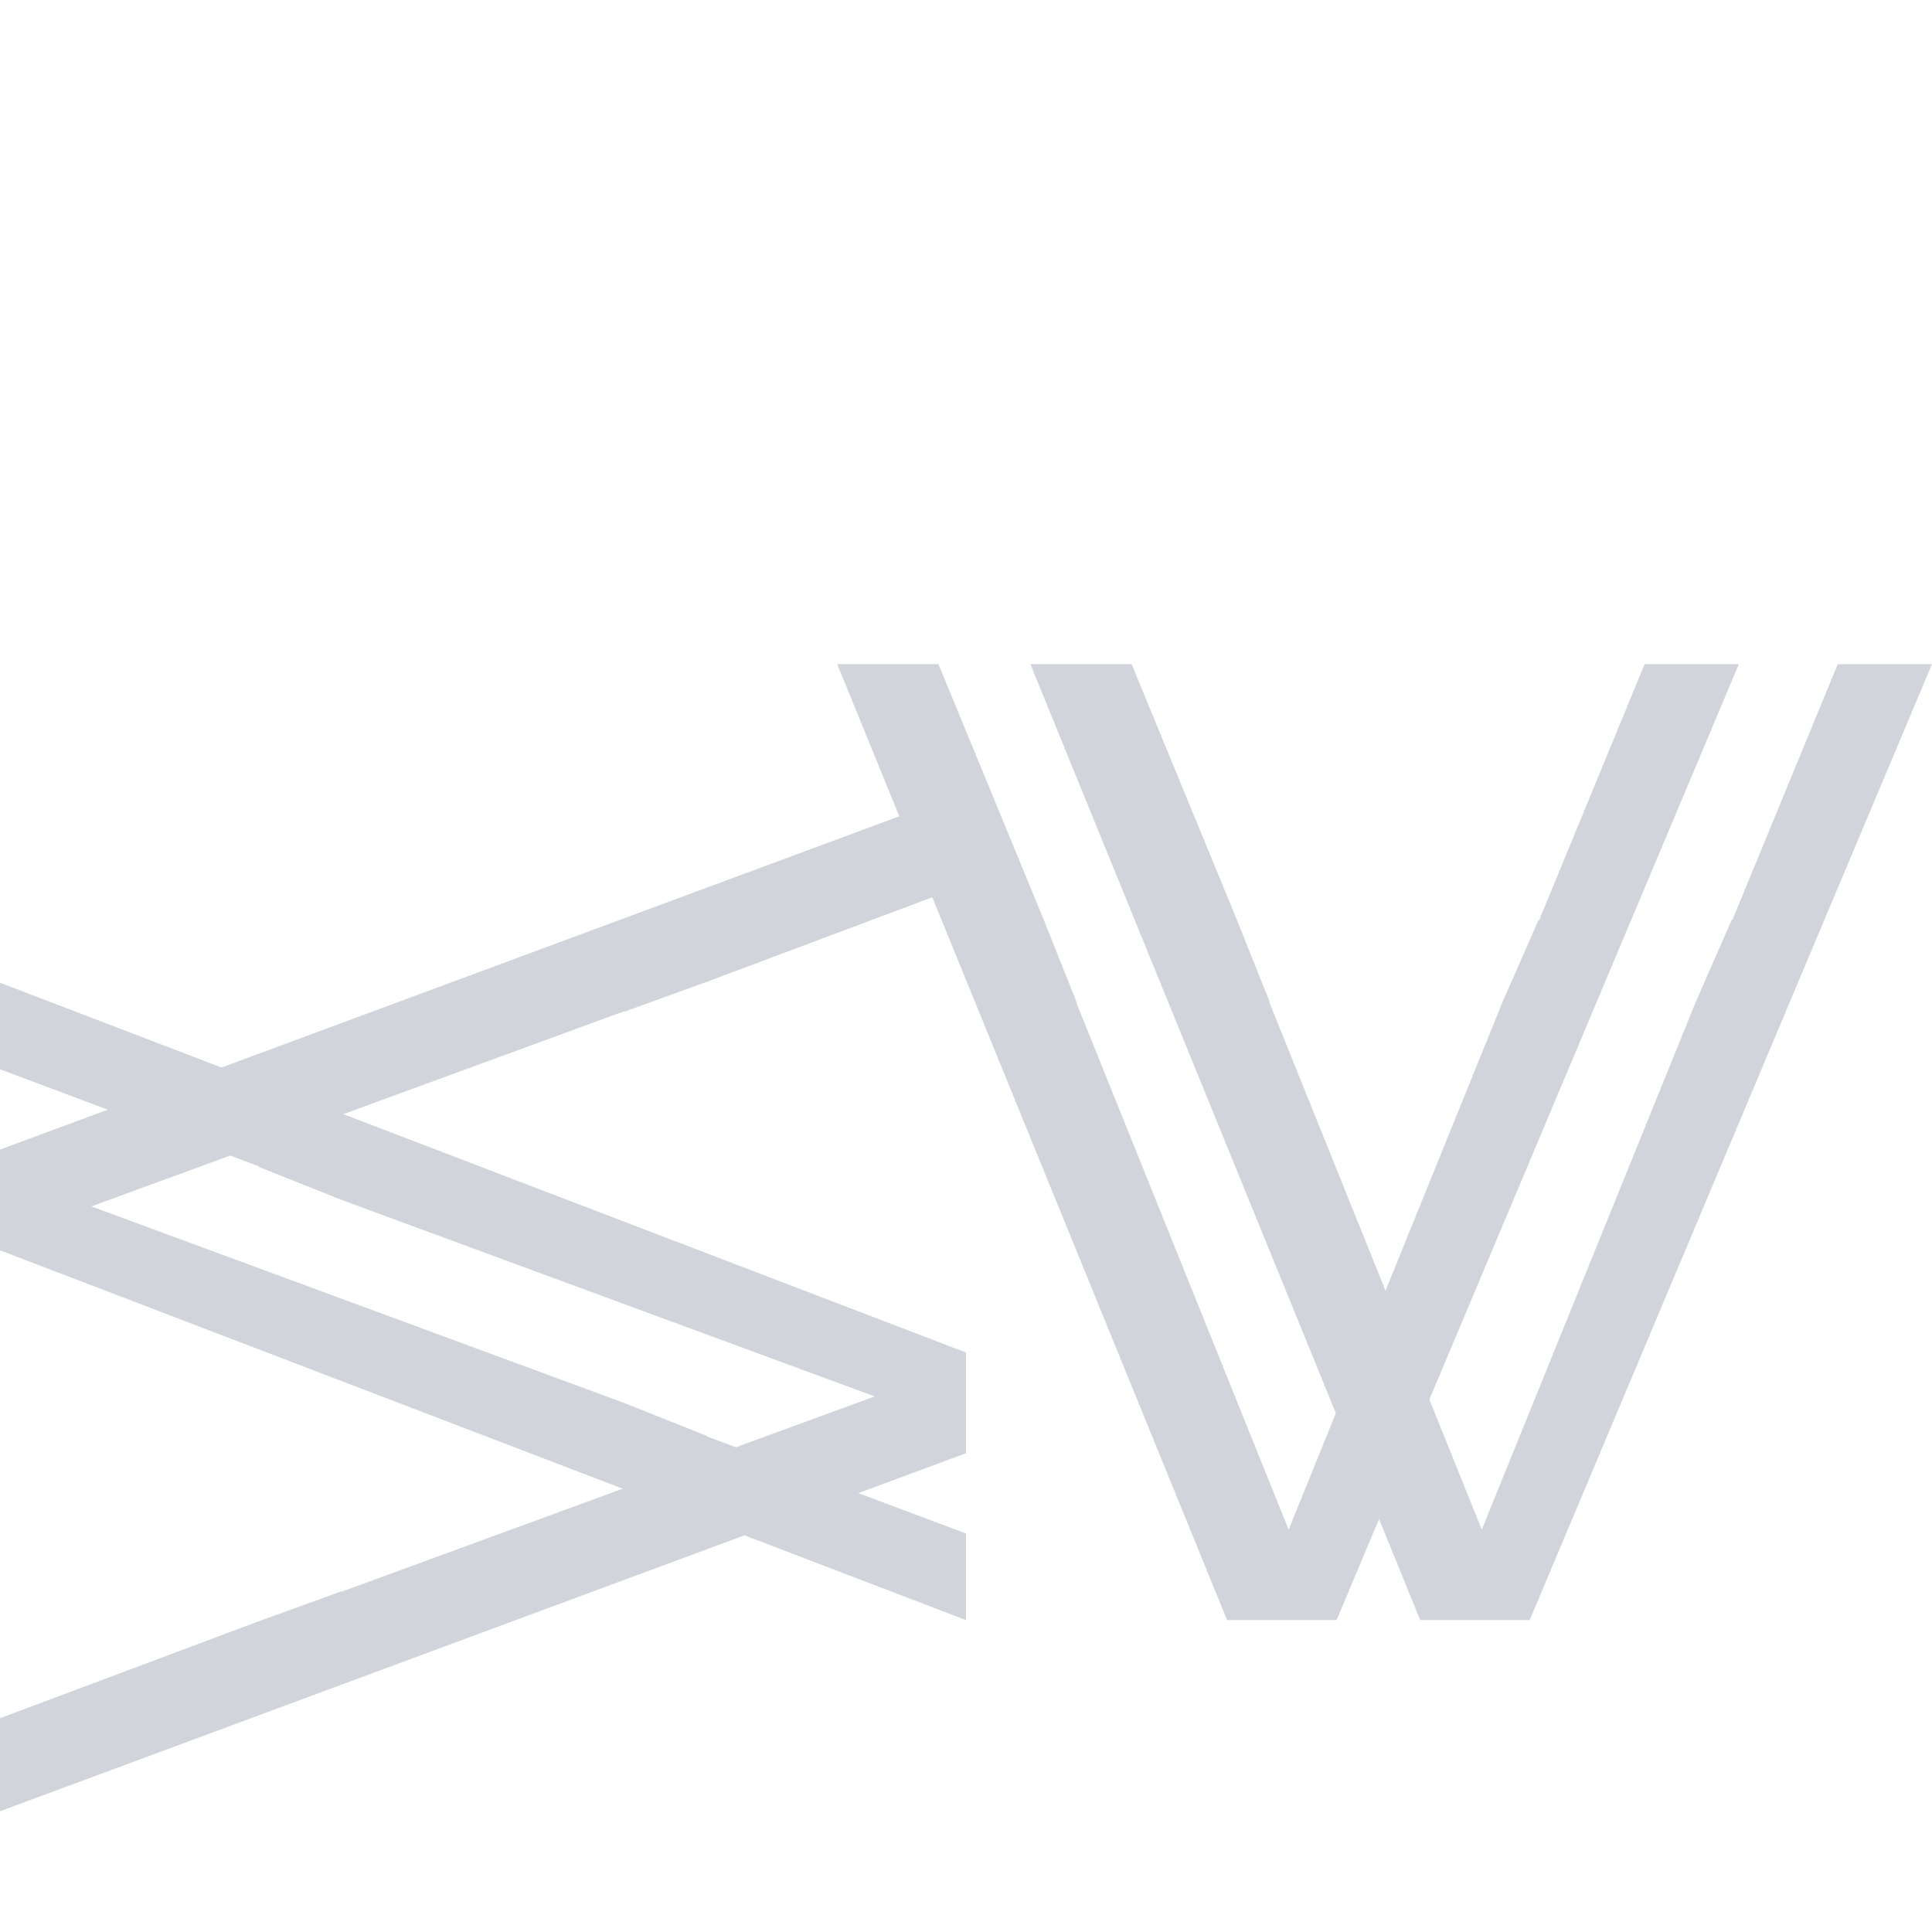
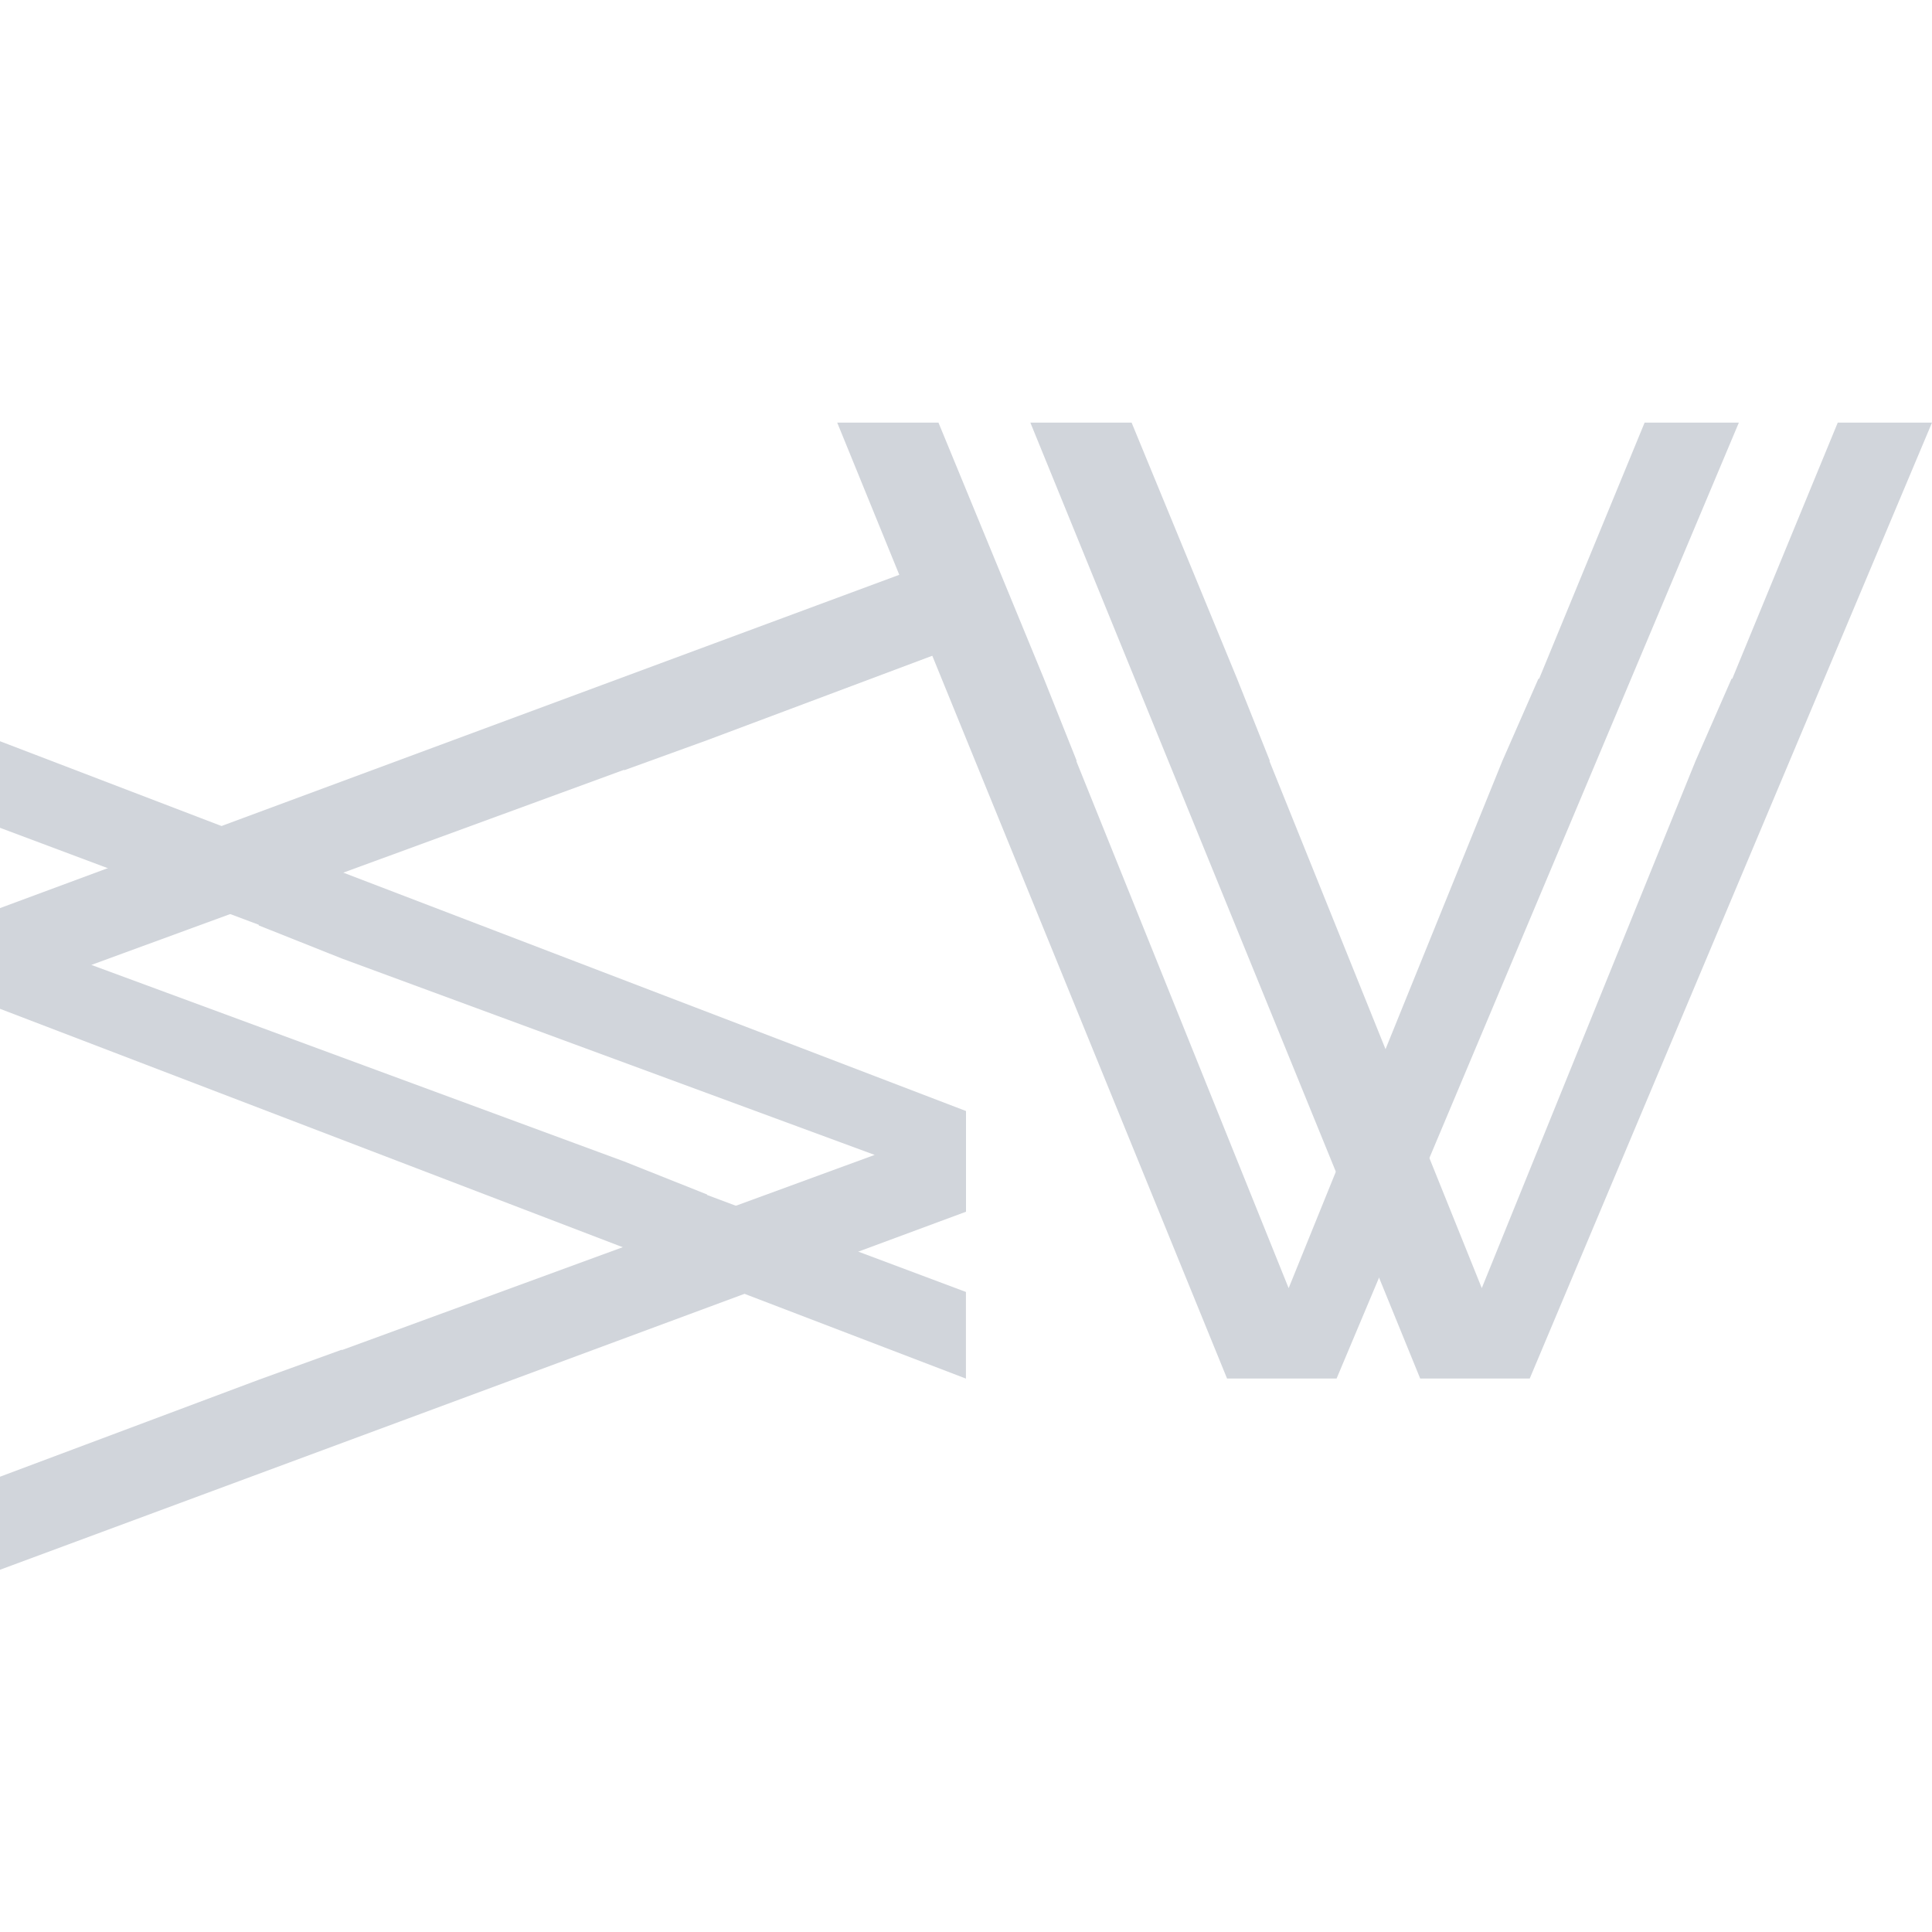
- <svg xmlns="http://www.w3.org/2000/svg" width="32" height="32" viewBox="0 0 32 32" fill="none">
+ <svg xmlns="http://www.w3.org/2000/svg" width="32" height="32" viewBox="0 4 32 32" fill="none">
  <path d="M0 19.041V20.709L15.999 26.834V25.399L11.713 23.793V23.785L10.337 23.237L1.513 19.982L10.338 16.75V16.758L11.715 16.259L16 14.652V13.111L0 19.041Z" fill="#D1D5DB" />
  <path d="M16 24.07V22.402L0 16.277V17.711L4.286 19.317V19.328L5.662 19.876L14.487 23.129L5.662 26.362V26.355L4.286 26.853L0 28.459V30L16 24.07Z" fill="#D1D5DB" />
  <path d="M20.324 26.833H22.138L28.801 11H27.24L25.493 15.242H25.481L24.884 16.603L21.344 25.336L17.826 16.603H17.834L17.291 15.242L15.544 11H13.867L20.324 26.833Z" fill="#D1D5DB" />
  <path d="M23.523 26.833H25.337L32 11H30.439L28.692 15.242H28.68L28.084 16.603L24.543 25.335L21.025 16.603H21.033L20.49 15.242L18.743 11H17.066L23.523 26.833Z" fill="#D1D5DB" />
</svg>
